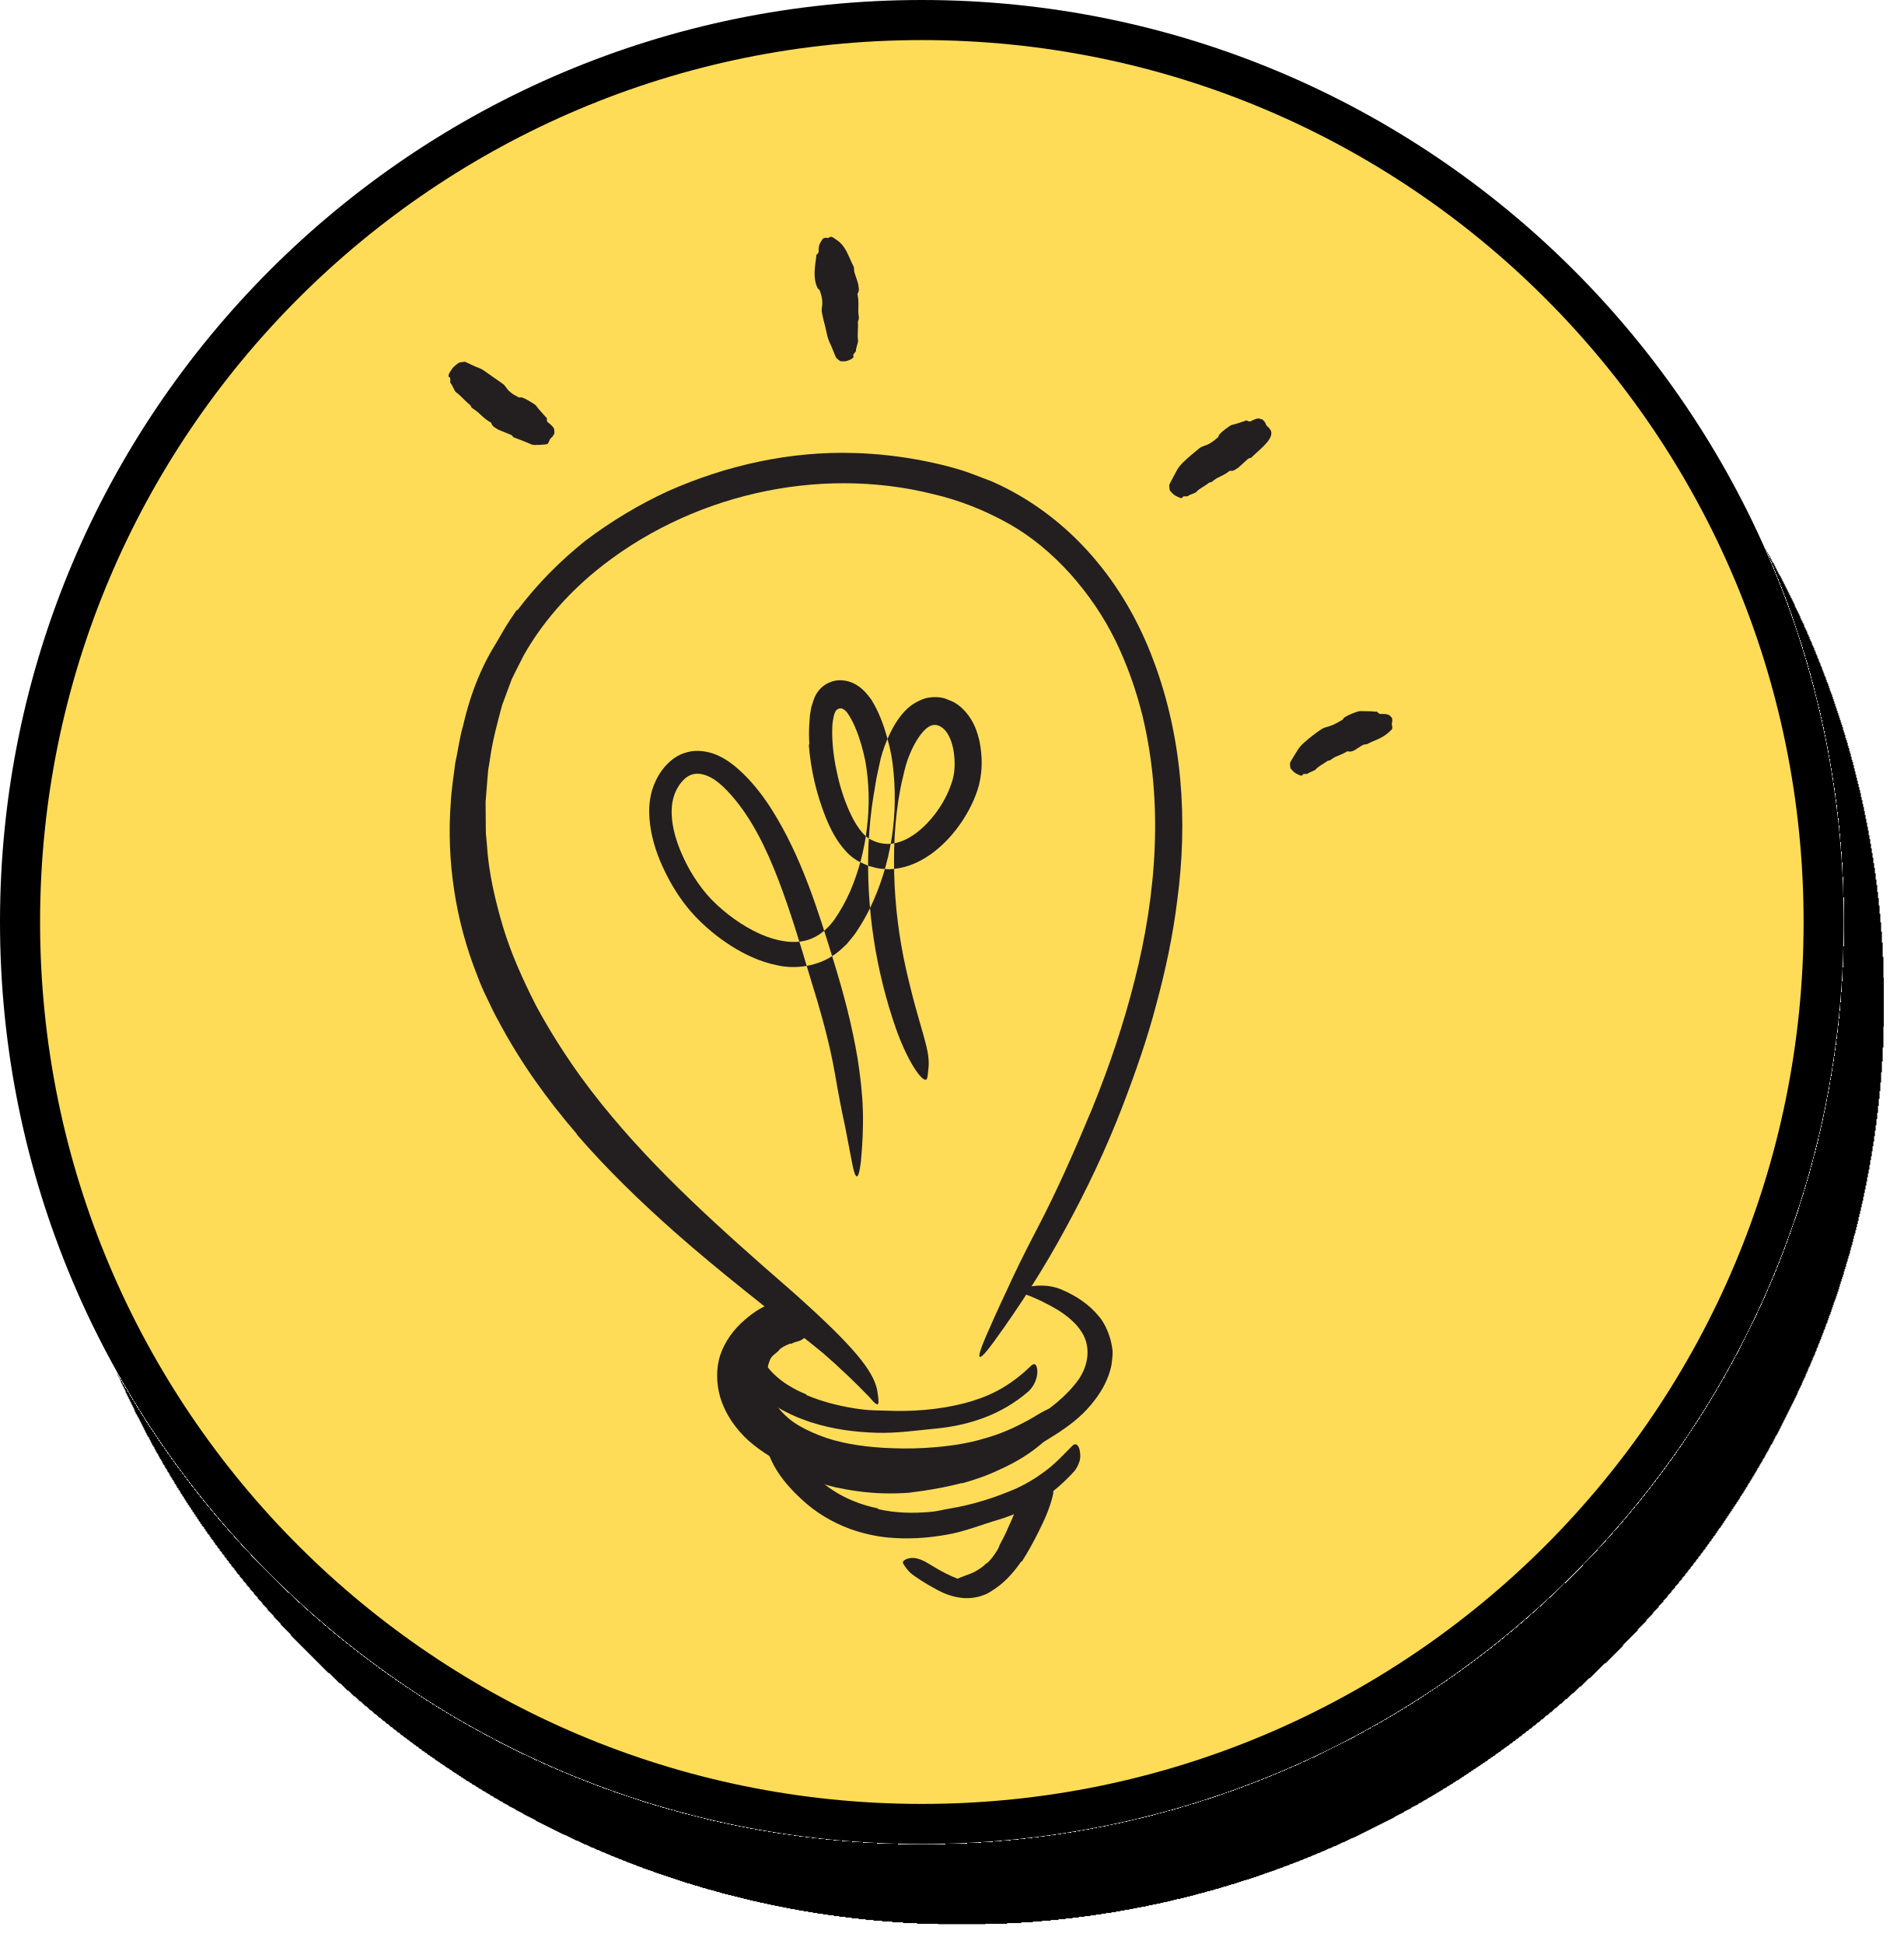
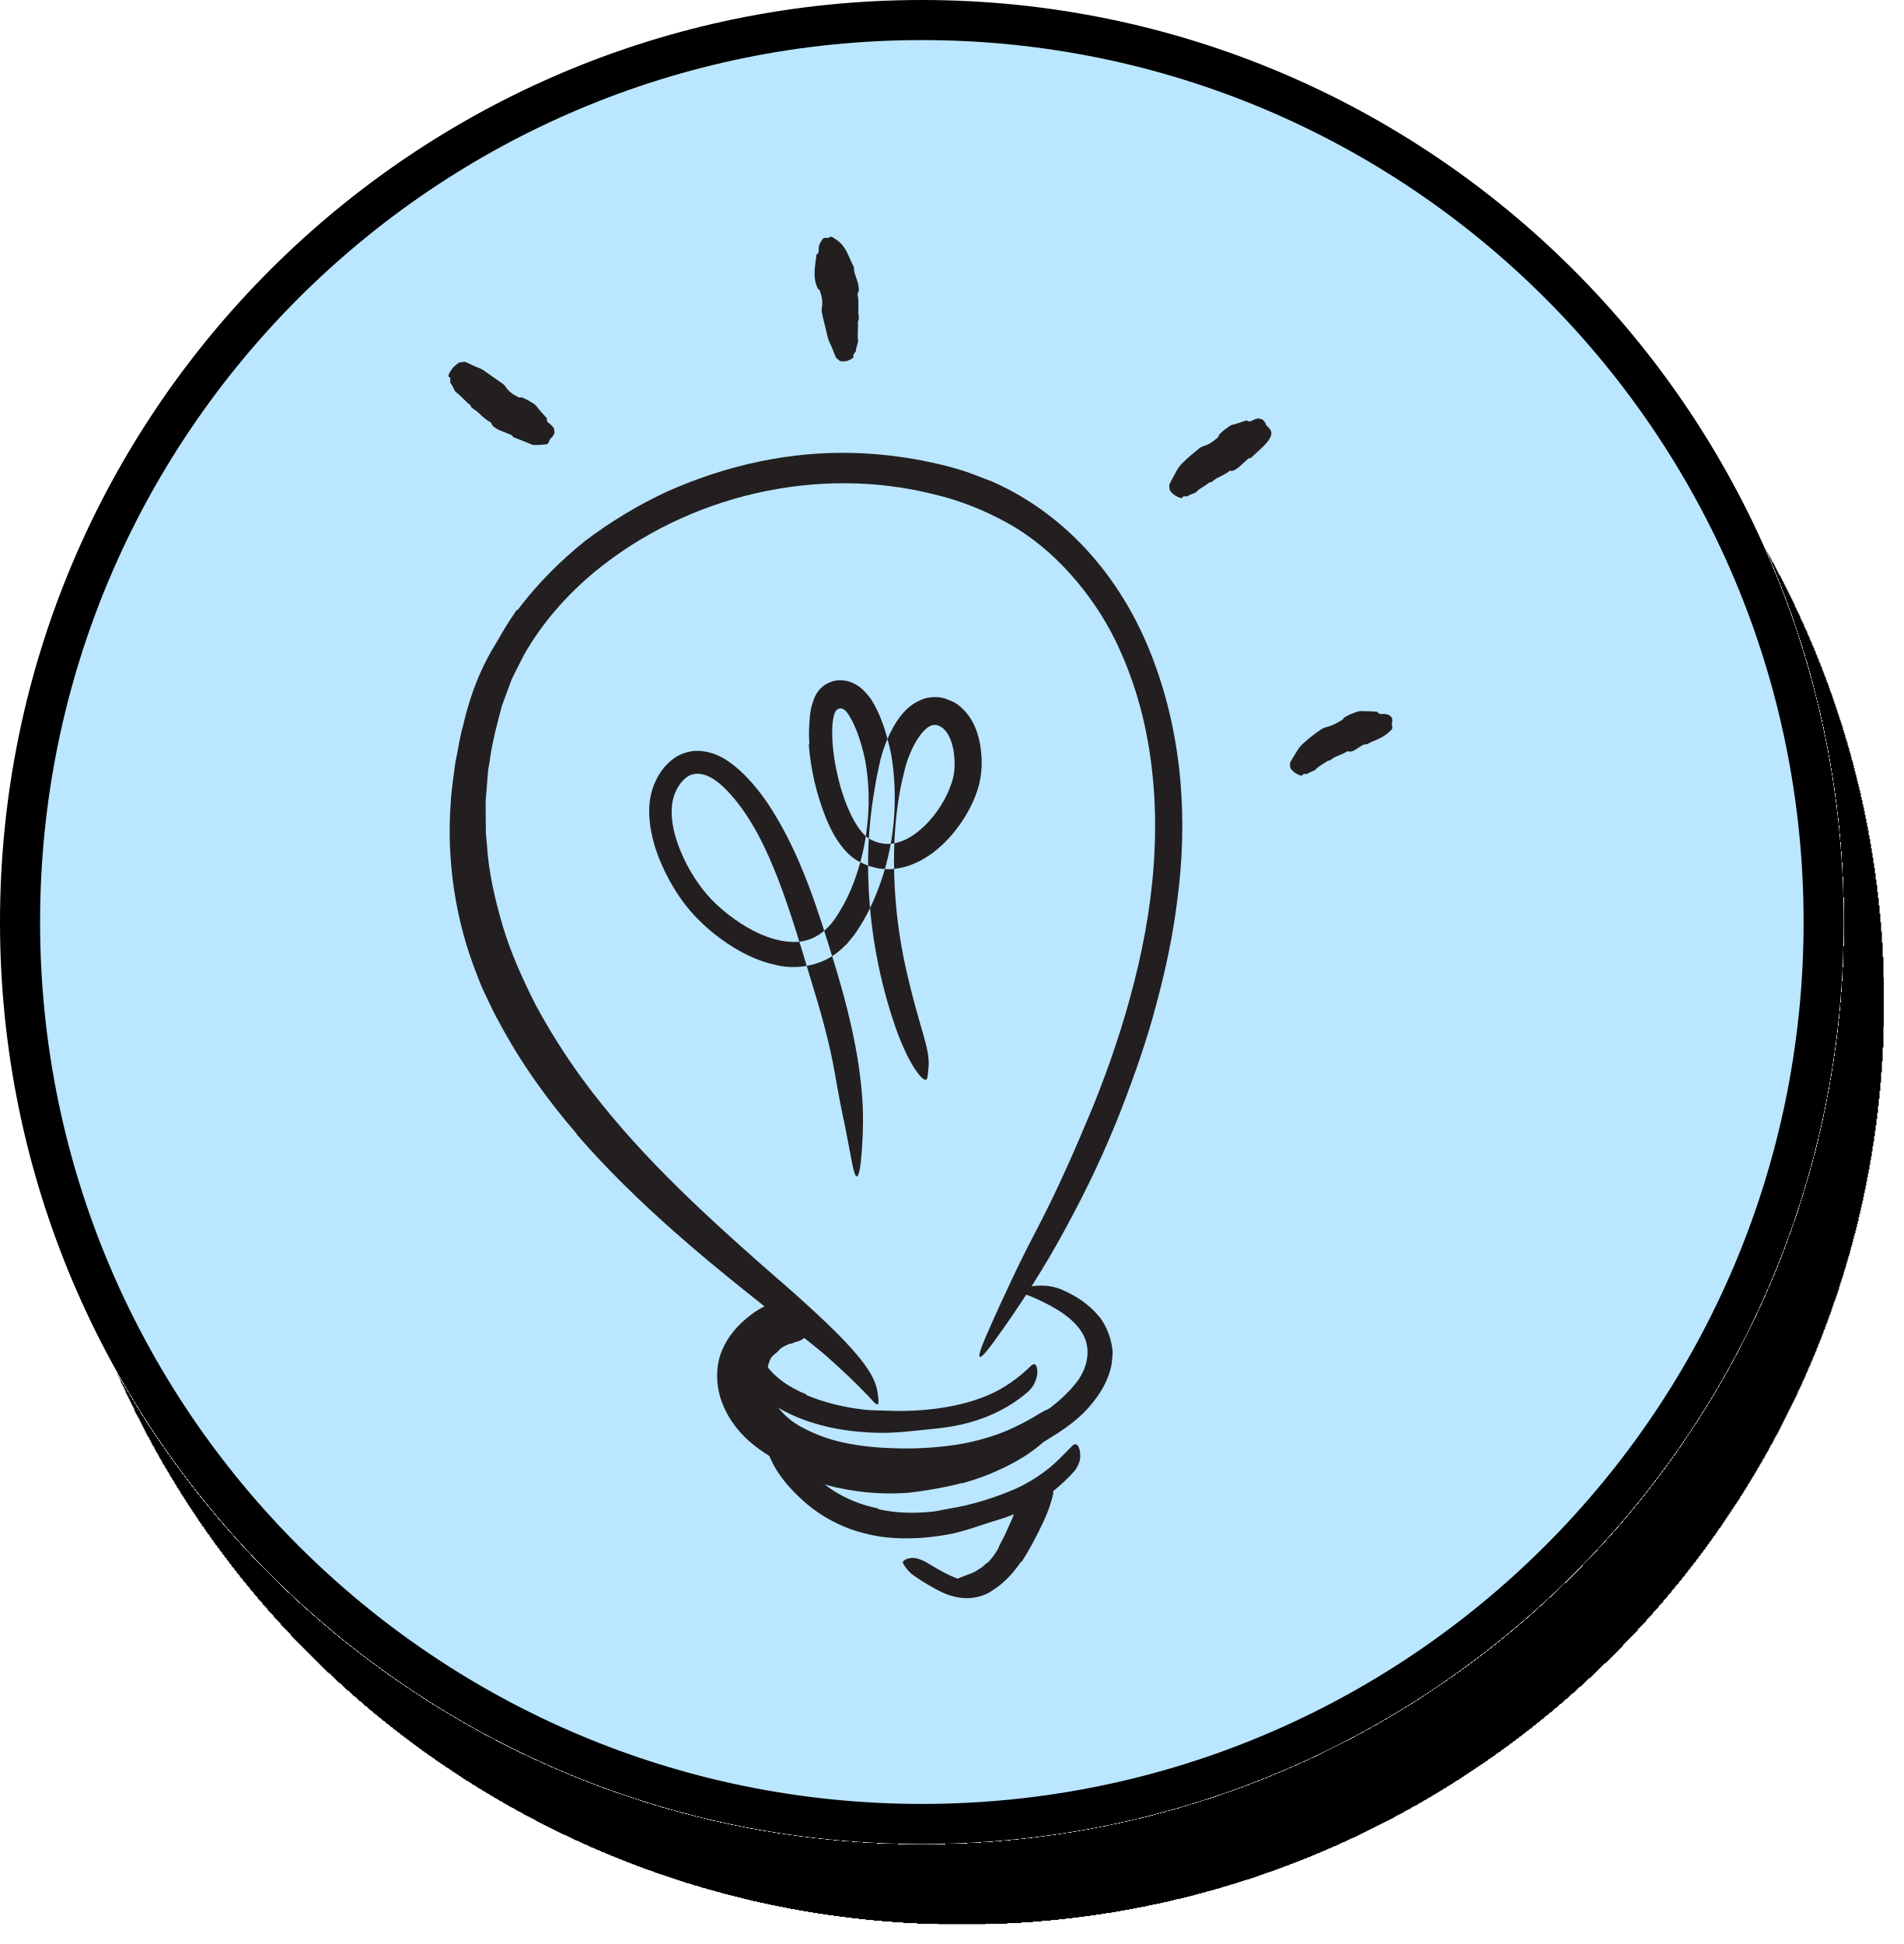
<svg xmlns="http://www.w3.org/2000/svg" width="95" height="97" viewBox="0 0 95 97" fill="none">
  <g filter="url(#filter0_d_211_16)">
-     <rect x="1" y="1" width="90.011" height="90.011" rx="45.006" fill="#FFDC58" stroke="black" stroke-width="2" />
+     <rect x="1" y="1" width="90.011" height="90.011" rx="45.006" fill="#bae6ff" stroke="black" stroke-width="2" />
    <path fill-rule="evenodd" clip-rule="evenodd" d="M44.798 73.565C44.797 73.556 44.79 73.549 44.781 73.549C43.61 73.52 42.412 73.405 41.233 73.075C40.803 72.954 40.362 72.835 39.948 72.635C39.219 72.288 38.541 71.792 38.008 71.175C37.739 70.863 37.508 70.549 37.302 70.178C37.085 69.807 36.959 69.376 36.909 68.944C36.858 68.559 36.899 68.163 36.993 67.79C37.096 67.415 37.279 67.074 37.492 66.761C38.065 65.976 39.035 65.505 39.941 65.591C40.225 65.609 40.184 65.756 40.002 65.979C39.808 66.176 39.545 66.578 39.254 66.798C38.974 66.988 38.811 67.274 38.63 67.491C38.463 67.728 38.355 67.988 38.308 68.252C38.236 68.512 38.223 68.791 38.278 69.082C38.336 69.371 38.479 69.659 38.674 69.999C38.912 70.376 39.239 70.704 39.616 70.972C40.001 71.233 40.429 71.436 40.871 71.613C41.849 72.001 42.948 72.17 44.058 72.24C44.744 72.279 45.44 72.289 46.126 72.25C47.166 72.189 48.214 72.06 49.2 71.754C49.972 71.539 50.687 71.209 51.369 70.834C51.52 70.752 51.662 70.661 51.81 70.574C52.359 70.248 52.566 70.189 52.816 70.278C52.871 70.298 52.935 70.309 52.98 70.335C53.121 70.405 53.017 70.721 52.637 71.082C52.071 71.608 51.409 72.074 50.689 72.448C50.329 72.632 49.958 72.811 49.573 72.948C49.184 73.07 48.787 73.174 48.387 73.254C47.207 73.503 46 73.583 44.815 73.582C44.806 73.582 44.798 73.574 44.798 73.565V73.565Z" fill="#231F20" />
    <path fill-rule="evenodd" clip-rule="evenodd" d="M48.006 74.007C48.004 74.003 48 74 47.995 74.001C47.36 74.169 46.715 74.289 46.067 74.388C45.828 74.421 45.593 74.452 45.353 74.484C44.508 74.545 43.657 74.526 42.819 74.409C42.446 74.36 42.075 74.294 41.708 74.216C41.243 74.099 40.754 73.979 40.358 73.674C40.231 73.584 40.331 73.469 40.511 73.398C40.694 73.324 40.93 73.306 41.166 73.381C41.992 73.691 42.897 73.83 43.825 73.912C44.384 73.954 44.967 73.892 45.535 73.81C46.163 73.739 46.786 73.609 47.403 73.455C47.784 73.365 48.157 73.24 48.532 73.124L49.375 72.825C49.65 72.713 49.924 72.594 50.193 72.472C50.606 72.268 50.99 72.027 51.39 71.812L51.648 71.661C51.977 71.483 52.108 71.469 52.236 71.523C52.265 71.536 52.299 71.545 52.322 71.561C52.395 71.613 52.303 71.756 52.088 71.943C51.456 72.507 50.693 72.97 49.879 73.333C49.285 73.618 48.656 73.837 48.017 74.013C48.012 74.014 48.008 74.012 48.006 74.007V74.007Z" fill="#231F20" />
    <path fill-rule="evenodd" clip-rule="evenodd" d="M49.237 78.002C49.242 78.006 49.249 78.006 49.254 78.002C49.452 77.83 49.623 77.588 49.779 77.335C49.84 77.244 49.862 77.127 49.92 77.03C50.115 76.678 50.287 76.297 50.458 75.903C50.54 75.731 50.6 75.548 50.667 75.365C50.758 75.133 50.816 74.869 51.077 74.68C51.152 74.621 51.238 74.738 51.316 74.88C51.391 75.03 51.481 75.154 51.458 75.275C51.345 75.664 51.295 76.169 51.015 76.606C50.863 76.872 50.801 77.188 50.666 77.479C50.522 77.8 50.329 78.109 50.114 78.402C49.958 78.572 49.822 78.751 49.633 78.892V78.892C49.498 79.002 49.353 79.099 49.199 79.182L49.196 79.183C49.047 79.279 48.879 79.328 48.716 79.389C48.591 79.447 48.466 79.486 48.336 79.522C48.209 79.556 48.075 79.617 47.943 79.627C47.885 79.635 47.828 79.636 47.769 79.631C47.55 79.603 47.486 79.538 47.47 79.318C47.466 79.272 47.459 79.226 47.459 79.184C47.46 79.051 47.559 78.884 47.685 78.823C48.074 78.631 48.363 78.567 48.646 78.429C48.832 78.307 49.045 78.205 49.22 78.004C49.224 77.999 49.232 77.998 49.237 78.002V78.002Z" fill="#231F20" />
    <path fill-rule="evenodd" clip-rule="evenodd" d="M39.462 67.046C39.456 67.039 39.447 67.036 39.438 67.04C39.286 67.103 39.107 67.173 38.952 67.293C38.895 67.338 38.86 67.403 38.803 67.45C38.594 67.613 38.389 67.805 38.237 68.031C38.181 68.13 38.146 68.248 38.153 68.35C38.149 68.496 38.201 68.575 38.093 68.687C38.055 68.725 37.815 68.838 37.547 68.866C37.288 68.91 36.95 68.786 36.923 68.615C36.853 68.307 36.913 68.039 37.007 67.815C37.098 67.586 37.238 67.397 37.407 67.238C37.614 67.056 37.705 66.805 37.886 66.612C38.086 66.404 38.307 66.219 38.559 66.066C38.707 65.967 38.883 65.9 39.048 65.826V65.826C39.308 65.718 39.592 65.67 39.873 65.649C39.876 65.649 39.88 65.649 39.883 65.648C39.997 65.647 40.113 65.619 40.232 65.614C40.348 65.62 40.471 65.626 40.593 65.646C40.649 65.65 40.69 65.68 40.735 65.708C40.89 65.831 40.894 65.939 40.783 66.161C40.757 66.212 40.734 66.262 40.705 66.309C40.609 66.465 40.466 66.575 40.354 66.635C40.009 66.83 39.991 66.888 39.844 66.922C39.753 66.942 39.622 66.982 39.487 67.052C39.478 67.057 39.467 67.054 39.462 67.046V67.046Z" fill="#231F20" />
    <path fill-rule="evenodd" clip-rule="evenodd" d="M28.784 56.592C28.787 56.588 28.787 56.583 28.784 56.579C27.297 54.854 25.957 52.985 24.885 50.961C24.678 50.597 24.498 50.219 24.322 49.84C24.134 49.465 23.966 49.082 23.822 48.688C22.726 45.946 22.277 42.953 22.496 40.027C22.532 39.376 22.64 38.73 22.718 38.084C22.858 37.449 22.935 36.8 23.119 36.181C23.485 34.571 24.11 32.971 25.079 31.619C25.384 31.2 25.411 31.308 25.264 31.724C25.109 32.14 24.851 32.893 24.508 33.747C24.356 34.127 24.221 34.514 24.102 34.904C23.98 35.293 23.898 35.702 23.783 36.096C23.669 36.493 23.567 36.891 23.5 37.298C23.429 37.703 23.322 38.103 23.279 38.513C23.019 40.14 23 41.801 23.158 43.452C23.347 45.432 23.963 47.44 24.824 49.285C25.76 51.322 26.958 53.246 28.368 55.011C29.224 56.106 30.149 57.15 31.123 58.146C32.591 59.663 34.166 61.093 35.771 62.447C37.02 63.501 38.291 64.477 39.547 65.501C39.822 65.729 40.1 65.941 40.368 66.183C41.373 67.066 41.645 67.409 41.745 67.716C41.768 67.785 41.808 67.867 41.814 67.914C41.83 68.076 41.381 67.765 40.631 67.154C38.389 65.359 35.963 63.501 33.656 61.462C31.948 59.948 30.29 58.347 28.784 56.605C28.781 56.601 28.781 56.596 28.784 56.592V56.592Z" fill="#231F20" />
    <path fill-rule="evenodd" clip-rule="evenodd" d="M25.808 30.439C25.818 30.444 25.83 30.441 25.837 30.432C26.813 29.131 27.962 27.985 29.214 26.98C30.501 26.012 31.879 25.177 33.334 24.509C36.255 23.211 39.443 22.503 42.654 22.604C43.825 22.64 44.994 22.775 46.124 23C46.693 23.112 47.261 23.248 47.824 23.414C48.386 23.576 48.936 23.815 49.49 24.018C51.407 24.856 53.113 26.147 54.473 27.705C55.84 29.263 56.87 31.077 57.576 32.986C59.011 36.809 59.286 40.958 58.752 44.922C58.538 46.688 58.162 48.431 57.699 50.14C57.25 51.856 56.662 53.523 56.036 55.16C55.23 57.264 54.263 59.307 53.184 61.284C52.114 63.267 50.898 65.166 49.578 66.978C48.751 68.107 48.709 67.844 49.177 66.743C49.416 66.196 49.755 65.423 50.187 64.511C50.603 63.59 51.119 62.533 51.709 61.407C52.759 59.412 53.659 57.349 54.52 55.28C55.363 53.202 56.083 51.077 56.626 48.911C57.723 44.59 58.062 40.05 57.017 35.717C56.699 34.429 56.252 33.161 55.663 31.954C55.071 30.749 54.304 29.629 53.41 28.631C52.512 27.637 51.475 26.759 50.305 26.11C49.136 25.46 47.894 24.962 46.571 24.655C40.783 23.207 34.331 24.713 29.695 28.519C28.279 29.692 27.047 31.094 26.143 32.688C25.94 33.097 25.723 33.501 25.529 33.915L25.054 35.2C24.816 36.096 24.569 36.992 24.448 37.912L24.362 38.431L24.318 38.956L24.235 40.006L24.242 41.06L24.248 41.587L24.297 42.112C24.381 43.518 24.705 44.9 25.104 46.251C25.512 47.604 26.101 48.896 26.741 50.157C27.411 51.403 28.171 52.6 28.997 53.747C31.595 57.308 34.793 60.267 38.072 63.163C38.797 63.801 39.519 64.411 40.241 65.075C42.922 67.509 43.651 68.578 43.791 69.443C43.821 69.641 43.854 69.889 43.838 70.002C43.822 70.099 43.761 70.09 43.656 70.002C43.547 69.914 43.433 69.743 43.201 69.523C42.773 69.077 42.063 68.382 41.081 67.519C38.135 64.991 34.966 62.419 32.067 59.445C29.173 56.48 26.465 53.109 24.685 49.148C24.022 47.683 23.525 46.133 23.181 44.546C22.829 42.956 22.74 41.312 22.79 39.683C22.851 38.049 23.175 36.444 23.599 34.878C24.09 33.292 24.836 31.796 25.779 30.448C25.785 30.438 25.797 30.435 25.808 30.439V30.439Z" fill="#231F20" />
    <path fill-rule="evenodd" clip-rule="evenodd" d="M41.9 72.534C41.899 72.543 41.906 72.552 41.915 72.553C43.495 72.84 45.174 72.792 46.821 72.523C47.42 72.418 48.027 72.252 48.607 72.124C49.584 71.871 50.579 71.406 51.488 70.867C52.394 70.32 53.24 69.649 53.829 68.834C54.326 68.099 54.442 67.218 54.001 66.496C53.727 66.038 53.267 65.66 52.771 65.35C52.264 65.051 51.724 64.78 51.15 64.575C50.793 64.455 50.846 64.338 51.214 64.234C51.568 64.153 52.297 64.039 53.04 64.371C53.688 64.66 54.327 65.053 54.844 65.685C54.976 65.836 55.081 66.01 55.173 66.194C55.367 66.586 55.491 67.012 55.526 67.448V67.448C55.531 67.664 55.494 67.878 55.472 68.093C55.307 68.933 54.87 69.6 54.397 70.153C53.919 70.713 53.357 71.135 52.779 71.516C52.085 71.966 51.366 72.372 50.613 72.734C50.236 72.915 49.85 73.081 49.449 73.224C49.25 73.299 49.035 73.354 48.83 73.418L48.231 73.549C46.486 73.937 44.676 74.141 42.866 73.988C41.754 73.891 40.647 73.657 39.593 73.25C38.798 72.932 38.047 72.482 37.387 71.911C36.736 71.33 36.204 70.581 35.941 69.712C35.751 69.039 35.722 68.282 35.952 67.594C36.188 66.909 36.63 66.319 37.157 65.866C37.389 65.665 37.625 65.481 37.889 65.327C38.377 65.04 38.743 64.954 39 64.922C39.263 64.901 39.432 64.961 39.584 65.086C39.653 65.141 39.735 65.191 39.779 65.249C39.93 65.451 39.58 65.742 39.004 66.106C38.145 66.634 37.423 67.366 37.226 68.147C37.107 68.536 37.128 68.92 37.22 69.326C37.331 69.732 37.569 70.128 37.859 70.497C38.782 71.587 40.31 72.243 41.885 72.514C41.895 72.516 41.901 72.525 41.9 72.534V72.534Z" fill="#231F20" />
    <path fill-rule="evenodd" clip-rule="evenodd" d="M40.243 69.594C40.241 69.602 40.245 69.611 40.252 69.614C41.128 69.979 42.101 70.217 43.096 70.334C43.462 70.379 43.831 70.373 44.2 70.387C45.502 70.444 46.833 70.348 48.108 70.023C48.672 69.877 49.227 69.678 49.734 69.416C50.388 69.075 50.957 68.633 51.462 68.143C51.622 67.99 51.741 68.077 51.764 68.347C51.8 68.621 51.687 69.098 51.315 69.436C49.995 70.585 48.363 71.12 46.738 71.279C45.764 71.372 44.76 71.521 43.759 71.492C42.661 71.459 41.558 71.316 40.495 70.974C39.843 70.764 39.205 70.483 38.617 70.103C38.173 69.813 37.759 69.461 37.419 69.037C37.259 68.816 37.1 68.596 36.981 68.349C36.845 68.128 36.745 67.775 36.752 67.476C36.758 66.989 36.944 66.557 37.182 66.196C37.424 65.834 37.728 65.528 38.078 65.28C38.229 65.167 38.387 65.067 38.561 64.981C39.225 64.686 39.529 64.8 39.678 65.063C39.713 65.124 39.755 65.182 39.772 65.242C39.819 65.444 39.604 65.629 39.284 65.804C38.797 66.061 38.338 66.481 38.089 66.917C37.964 67.132 37.909 67.342 37.922 67.481C37.923 67.553 37.945 67.608 37.973 67.666C38.007 67.739 38.1 67.888 38.157 67.998C38.591 68.677 39.353 69.219 40.234 69.574C40.242 69.577 40.246 69.586 40.243 69.594V69.594Z" fill="#231F20" />
    <path fill-rule="evenodd" clip-rule="evenodd" d="M43.818 75.282C43.817 75.291 43.823 75.3 43.832 75.302C44.647 75.492 45.534 75.52 46.417 75.44C46.744 75.418 47.061 75.327 47.386 75.274C48.534 75.087 49.668 74.729 50.754 74.254C51.23 74.032 51.686 73.76 52.099 73.451C52.644 73.062 53.078 72.579 53.526 72.13C53.677 71.994 53.812 72.078 53.876 72.335C53.906 72.463 53.931 72.65 53.893 72.844C53.849 73.023 53.762 73.222 53.624 73.399C52.589 74.553 51.301 75.38 49.874 75.816C49.019 76.061 48.168 76.417 47.267 76.573C46.283 76.751 45.269 76.814 44.258 76.713C43.637 76.647 43.013 76.5 42.427 76.291C41.54 75.966 40.702 75.466 40.007 74.814C39.464 74.316 38.965 73.755 38.606 73.097C38.533 72.95 38.461 72.806 38.4 72.652C38.22 72.066 38.322 71.841 38.569 71.66C38.625 71.618 38.676 71.57 38.73 71.542C38.904 71.451 39.167 71.626 39.396 71.945C39.732 72.42 40.025 72.868 40.359 73.279C40.694 73.689 41.089 74.042 41.536 74.341C42.19 74.779 42.999 75.101 43.803 75.262C43.813 75.263 43.819 75.272 43.818 75.282V75.282Z" fill="#231F20" />
    <path fill-rule="evenodd" clip-rule="evenodd" d="M40.378 37.144C40.387 37.141 40.392 37.133 40.392 37.124C40.37 36.818 40.369 36.503 40.386 36.181L40.422 35.677L40.483 35.313C40.518 35.182 40.565 35.055 40.605 34.926C40.778 34.406 41.182 34.068 41.661 33.969C42.145 33.873 42.649 34.039 43.037 34.392C43.131 34.484 43.229 34.578 43.307 34.682C43.393 34.786 43.475 34.887 43.511 34.955C43.609 35.109 43.688 35.261 43.762 35.413C43.91 35.715 44.024 36.013 44.126 36.31C44.318 36.91 44.479 37.531 44.552 38.148C44.858 40.616 44.487 43.104 43.407 45.339C43.209 45.746 42.977 46.14 42.721 46.522C42.591 46.714 42.417 46.908 42.264 47.098C42.082 47.273 41.897 47.451 41.688 47.602C40.837 48.218 39.697 48.381 38.763 48.159C37.923 47.987 37.178 47.631 36.502 47.206C35.825 46.776 35.216 46.275 34.666 45.693C34.106 45.093 33.672 44.434 33.306 43.733C32.945 43.033 32.648 42.292 32.498 41.491C32.352 40.7 32.325 39.812 32.712 38.989C32.896 38.59 33.148 38.231 33.515 37.929C33.874 37.627 34.377 37.451 34.853 37.466C35.821 37.498 36.549 38.081 37.099 38.613C37.666 39.165 38.136 39.792 38.546 40.443C39.997 42.764 40.807 45.368 41.577 47.868C42.08 49.482 42.521 51.14 42.802 52.834C42.934 53.682 43.035 54.537 43.062 55.397C43.088 56.256 43.044 57.115 42.963 57.965C42.834 59.026 42.677 58.856 42.512 57.964C42.421 57.488 42.302 56.87 42.164 56.153C42 55.412 41.836 54.559 41.678 53.63C41.397 51.983 40.928 50.37 40.425 48.746C39.935 47.104 39.446 45.472 38.852 43.917C38.256 42.368 37.532 40.848 36.488 39.669C36.23 39.376 35.94 39.097 35.666 38.91C35.383 38.723 35.08 38.607 34.824 38.608C34.566 38.601 34.342 38.693 34.124 38.903C33.907 39.114 33.722 39.431 33.629 39.737C33.387 40.514 33.573 41.51 33.94 42.408C34.305 43.313 34.851 44.197 35.516 44.892C36.211 45.596 37.047 46.201 37.933 46.603C38.814 46.984 39.788 47.166 40.549 46.81C40.97 46.627 41.332 46.305 41.631 45.901C41.935 45.461 42.204 44.983 42.426 44.48C42.859 43.469 43.147 42.379 43.27 41.271C43.404 40.163 43.376 39.036 43.18 37.952C43.069 37.416 42.923 36.887 42.716 36.381C42.613 36.131 42.497 35.893 42.366 35.688C42.257 35.517 42.202 35.451 42.074 35.379C41.924 35.293 41.735 35.383 41.675 35.539C41.642 35.613 41.614 35.696 41.602 35.771C41.575 35.896 41.545 36.077 41.539 36.235C41.507 36.898 41.582 37.595 41.711 38.274C41.843 38.953 42.03 39.627 42.293 40.259C42.549 40.874 42.898 41.52 43.343 41.828C43.712 42.054 44.167 42.164 44.604 42.082C45.047 42.007 45.481 41.77 45.862 41.457C46.62 40.825 47.228 39.921 47.519 38.983C47.662 38.538 47.666 38.027 47.602 37.543C47.533 37.066 47.359 36.591 47.073 36.348C46.778 36.103 46.483 36.106 46.172 36.401C45.859 36.701 45.603 37.155 45.41 37.618C45.251 37.981 45.159 38.35 45.067 38.758C44.965 39.153 44.896 39.556 44.83 39.958C44.712 40.764 44.64 41.575 44.623 42.387C44.586 44.011 44.709 45.633 44.991 47.233C45.115 47.938 45.27 48.621 45.446 49.318C45.767 50.614 46.043 51.446 46.193 52.049C46.349 52.649 46.374 53.023 46.329 53.359C46.307 53.511 46.305 53.705 46.267 53.807C46.167 54.148 45.397 53.248 44.707 51.307C43.708 48.435 43.208 45.291 43.345 42.089C43.388 41.289 43.463 40.485 43.597 39.684C43.673 39.286 43.718 38.88 43.814 38.482L43.946 37.875C44.004 37.645 44.072 37.439 44.148 37.228C44.304 36.811 44.489 36.401 44.76 35.986C45.031 35.59 45.393 35.104 46.181 34.842C46.556 34.757 46.974 34.749 47.328 34.921C47.701 35.043 47.967 35.272 48.184 35.513C48.615 36.006 48.776 36.524 48.887 37.007C49.024 37.735 49.042 38.402 48.857 39.172C48.663 39.873 48.355 40.47 47.982 41.027C47.606 41.579 47.157 42.085 46.602 42.514C46.05 42.935 45.361 43.296 44.547 43.361C44.349 43.39 44.138 43.354 43.936 43.345C43.734 43.319 43.538 43.255 43.342 43.204C43.158 43.13 42.981 43.041 42.804 42.955C42.605 42.838 42.434 42.697 42.29 42.557C41.743 41.985 41.462 41.39 41.212 40.798C40.743 39.613 40.463 38.42 40.365 37.163C40.365 37.154 40.37 37.146 40.378 37.144V37.144Z" fill="#231F20" />
    <path fill-rule="evenodd" clip-rule="evenodd" d="M65.022 38.641C65.008 38.749 64.864 38.702 64.641 38.57C64.57 38.528 64.401 38.355 64.396 38.312C64.384 38.228 64.375 38.146 64.38 38.075C64.38 38.032 64.662 37.581 64.762 37.423C64.856 37.268 64.978 37.143 65.111 37.031C65.375 36.796 65.658 36.578 65.957 36.379C66.024 36.336 66.098 36.304 66.178 36.284C66.455 36.219 66.694 36.096 66.93 35.953C66.97 35.93 67.016 35.918 67.038 35.859C67.068 35.751 67.778 35.469 67.886 35.482C68.146 35.492 68.393 35.479 68.645 35.511C68.68 35.516 68.713 35.49 68.754 35.54C68.846 35.654 68.913 35.623 68.987 35.623C69.089 35.62 69.192 35.632 69.295 35.666C69.346 35.682 69.4 35.749 69.451 35.801C69.497 35.847 69.485 36.034 69.473 36.055C69.436 36.117 69.475 36.201 69.484 36.277V36.277C69.491 36.33 69.476 36.38 69.438 36.418C69.399 36.457 69.341 36.511 69.28 36.565C69.103 36.721 68.868 36.849 68.648 36.935V36.935C68.475 37.003 68.3 37.085 68.267 37.111V37.111C68.195 37.16 68.098 37.127 68.021 37.171C67.986 37.19 67.947 37.213 67.906 37.237C67.713 37.351 67.518 37.542 67.298 37.496C67.289 37.494 67.279 37.492 67.27 37.489C67.239 37.481 67.221 37.497 67.201 37.51C67.03 37.617 66.835 37.681 66.645 37.765C66.55 37.811 66.468 37.878 66.381 37.936C66.365 37.946 66.34 37.944 66.32 37.949C66.296 37.956 66.267 37.958 66.248 37.972C66.046 38.118 65.806 38.224 65.636 38.416C65.595 38.456 65.303 38.549 65.261 38.605C65.237 38.635 65.028 38.596 65.022 38.641" fill="#231F20" />
    <path fill-rule="evenodd" clip-rule="evenodd" d="M59.032 24.788C59.017 24.9 58.864 24.849 58.632 24.715C58.558 24.672 58.383 24.494 58.376 24.45C58.363 24.363 58.352 24.276 58.354 24.202C58.354 24.157 58.624 23.675 58.715 23.5C58.801 23.331 58.918 23.195 59.045 23.07C59.304 22.819 59.581 22.588 59.855 22.367C59.917 22.318 59.988 22.281 60.066 22.258C60.335 22.179 60.55 22.03 60.744 21.855C60.776 21.826 60.817 21.808 60.822 21.741C60.833 21.632 61.386 21.222 61.475 21.202C61.708 21.153 61.916 21.071 62.136 21.001C62.169 20.993 62.184 20.959 62.245 20.992C62.387 21.07 62.428 21.011 62.49 20.982C62.576 20.939 62.665 20.901 62.77 20.881C62.822 20.871 62.909 20.906 62.985 20.927C63.055 20.947 63.167 21.121 63.17 21.149C63.177 21.226 63.266 21.281 63.323 21.346C63.343 21.368 63.368 21.396 63.381 21.415V21.415C63.675 21.809 62.944 22.363 62.587 22.699C62.524 22.758 62.477 22.804 62.462 22.822C62.43 22.861 62.369 22.861 62.317 22.871C62.292 22.879 61.809 23.335 61.788 23.344C61.666 23.404 61.584 23.52 61.405 23.492C61.37 23.486 61.351 23.506 61.331 23.523C61.154 23.664 60.943 23.751 60.743 23.854C60.642 23.907 60.56 23.986 60.468 24.05C60.452 24.063 60.425 24.06 60.404 24.066C60.378 24.074 60.347 24.076 60.327 24.093C60.127 24.267 59.863 24.362 59.686 24.564C59.643 24.605 59.329 24.695 59.285 24.754C59.259 24.784 59.038 24.742 59.032 24.788" fill="#231F20" />
    <path fill-rule="evenodd" clip-rule="evenodd" d="M50.981 77.917C50.974 77.914 50.966 77.915 50.962 77.921C50.635 78.387 50.246 78.857 49.73 79.223C49.535 79.348 49.351 79.498 49.125 79.576C48.736 79.737 48.279 79.778 47.883 79.715C47.482 79.654 47.118 79.517 46.792 79.341C46.503 79.185 46.223 79.026 45.957 78.853C45.788 78.74 45.615 78.632 45.459 78.503C45.31 78.366 45.183 78.203 45.078 78.025C45.014 77.912 45.132 77.82 45.323 77.766V77.766C45.75 77.653 46.155 77.901 46.531 78.133C46.948 78.392 47.367 78.609 47.783 78.769C48.165 78.907 48.524 78.802 48.873 78.609C49.254 78.402 49.593 78.059 49.885 77.654C50.069 77.407 50.232 77.132 50.389 76.853C50.621 76.424 50.855 75.981 51.058 75.524C51.212 75.167 51.317 74.786 51.486 74.422C51.523 74.342 51.552 74.258 51.596 74.18C51.778 73.9 51.924 73.867 52.186 73.974C52.242 73.997 52.297 74.012 52.342 74.035C52.478 74.099 52.606 74.35 52.554 74.567C52.407 75.218 52.136 75.826 51.811 76.469C51.575 76.943 51.309 77.427 51 77.913C50.996 77.919 50.987 77.921 50.981 77.917V77.917Z" fill="#231F20" />
    <path fill-rule="evenodd" clip-rule="evenodd" d="M42.58 17.74C42.649 17.838 42.514 17.927 42.271 18.008C42.193 18.034 41.956 18.038 41.919 18.011C41.85 17.959 41.78 17.907 41.728 17.853C41.7 17.819 41.51 17.294 41.418 17.122C41.336 16.954 41.292 16.784 41.256 16.614C41.184 16.268 41.078 15.929 41.017 15.586C41.002 15.51 41.004 15.432 41.017 15.352C41.068 15.075 41.02 14.811 40.932 14.555C40.917 14.512 40.916 14.465 40.853 14.433C40.829 14.422 40.802 14.377 40.774 14.313C40.571 13.844 40.67 13.316 40.735 12.809V12.809C40.739 12.773 40.712 12.742 40.766 12.697C40.89 12.592 40.846 12.527 40.855 12.448C40.856 12.421 40.858 12.393 40.86 12.365C40.873 12.198 40.961 12.055 41.061 11.921V11.921C41.105 11.863 41.231 11.856 41.254 11.867C41.312 11.9 41.371 11.846 41.425 11.828C41.443 11.822 41.468 11.814 41.485 11.812C41.514 11.807 41.664 11.903 41.816 12.016C42.069 12.202 42.231 12.487 42.357 12.774V12.774C42.454 12.995 42.559 13.226 42.587 13.272V13.272C42.645 13.366 42.607 13.489 42.642 13.594C42.713 13.806 42.831 14.156 42.831 14.178C42.838 14.329 42.913 14.47 42.805 14.64C42.785 14.673 42.796 14.702 42.803 14.732C42.858 14.984 42.839 15.249 42.835 15.509C42.832 15.642 42.862 15.771 42.863 15.904C42.863 15.927 42.845 15.953 42.838 15.978C42.828 16.009 42.813 16.04 42.815 16.07C42.837 16.381 42.777 16.696 42.824 17.002C42.833 17.073 42.702 17.419 42.718 17.499C42.727 17.545 42.55 17.702 42.58 17.74" fill="#231F20" />
    <path fill-rule="evenodd" clip-rule="evenodd" d="M22.451 18.831C22.318 18.814 22.386 18.637 22.58 18.377C22.641 18.295 22.878 18.098 22.929 18.089C23.028 18.071 23.124 18.055 23.203 18.053C23.249 18.056 23.701 18.296 23.873 18.347C24.033 18.406 24.164 18.494 24.29 18.59L25.088 19.148C25.148 19.19 25.198 19.245 25.242 19.311C25.392 19.541 25.606 19.687 25.841 19.8C25.88 19.819 25.913 19.851 25.977 19.828C26.077 19.792 26.689 20.155 26.751 20.239C26.899 20.444 27.07 20.617 27.233 20.805C27.256 20.832 27.298 20.833 27.293 20.903C27.281 21.064 27.356 21.08 27.413 21.126C27.493 21.19 27.57 21.263 27.632 21.356C27.663 21.402 27.663 21.499 27.671 21.581C27.679 21.655 27.546 21.829 27.52 21.842C27.446 21.877 27.425 21.984 27.382 22.064C27.367 22.091 27.348 22.126 27.334 22.147C27.301 22.19 26.616 22.223 26.562 22.19C26.556 22.187 26.357 22.106 26.144 22.018C25.931 21.933 25.708 21.845 25.658 21.832C25.606 21.819 25.579 21.764 25.546 21.72C25.532 21.703 24.87 21.448 24.847 21.428C24.732 21.339 24.576 21.305 24.523 21.119C24.513 21.082 24.484 21.072 24.459 21.059C24.233 20.938 24.05 20.754 23.862 20.579C23.764 20.49 23.648 20.424 23.543 20.345C23.525 20.331 23.518 20.301 23.504 20.28C23.487 20.253 23.476 20.218 23.452 20.201C23.203 20.01 23.015 19.75 22.753 19.568C22.689 19.527 22.556 19.17 22.487 19.123C22.445 19.097 22.502 18.838 22.451 18.831" fill="#231F20" />
  </g>
  <defs>
    <filter id="filter0_d_211_16" x="0" y="0" width="94.011" height="96.011" filterUnits="userSpaceOnUse" color-interpolation-filters="sRGB">
      <feFlood flood-opacity="0" result="BackgroundImageFix" />
      <feColorMatrix in="SourceAlpha" type="matrix" values="0 0 0 0 0 0 0 0 0 0 0 0 0 0 0 0 0 0 127 0" result="hardAlpha" />
      <feOffset dx="2" dy="4" />
      <feComposite in2="hardAlpha" operator="out" />
      <feColorMatrix type="matrix" values="0 0 0 0 0 0 0 0 0 0 0 0 0 0 0 0 0 0 1 0" />
      <feBlend mode="normal" in2="BackgroundImageFix" result="effect1_dropShadow_211_16" />
      <feBlend mode="normal" in="SourceGraphic" in2="effect1_dropShadow_211_16" result="shape" />
    </filter>
  </defs>
</svg>
